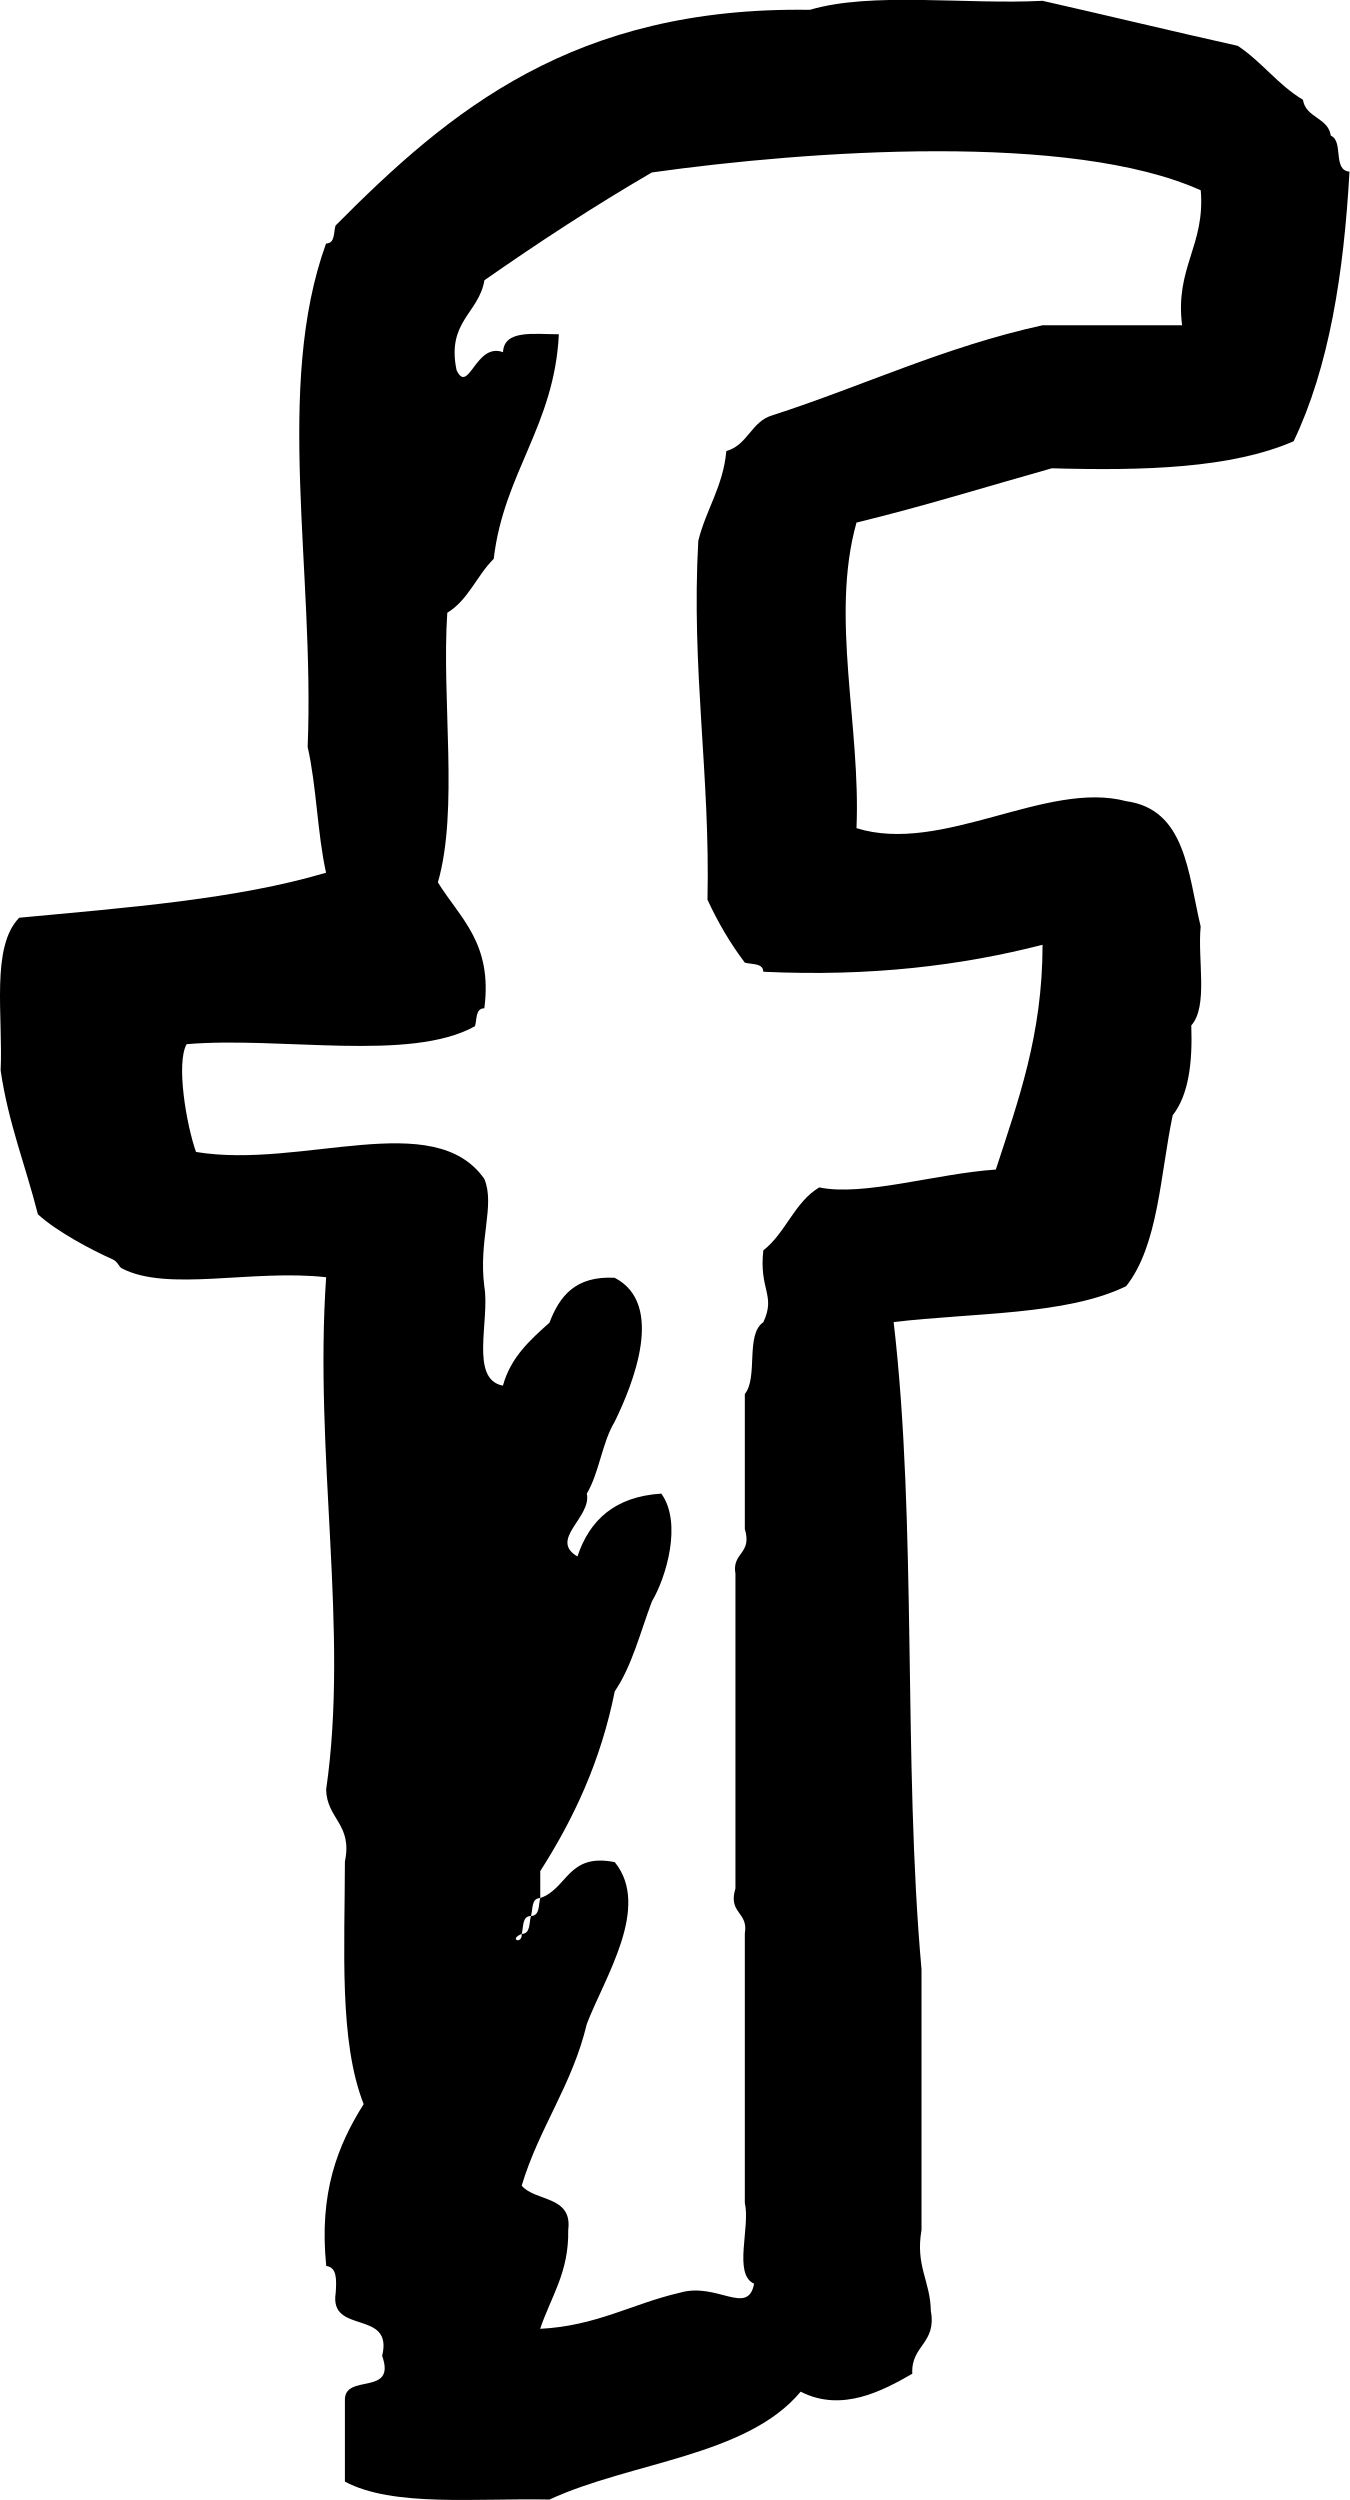
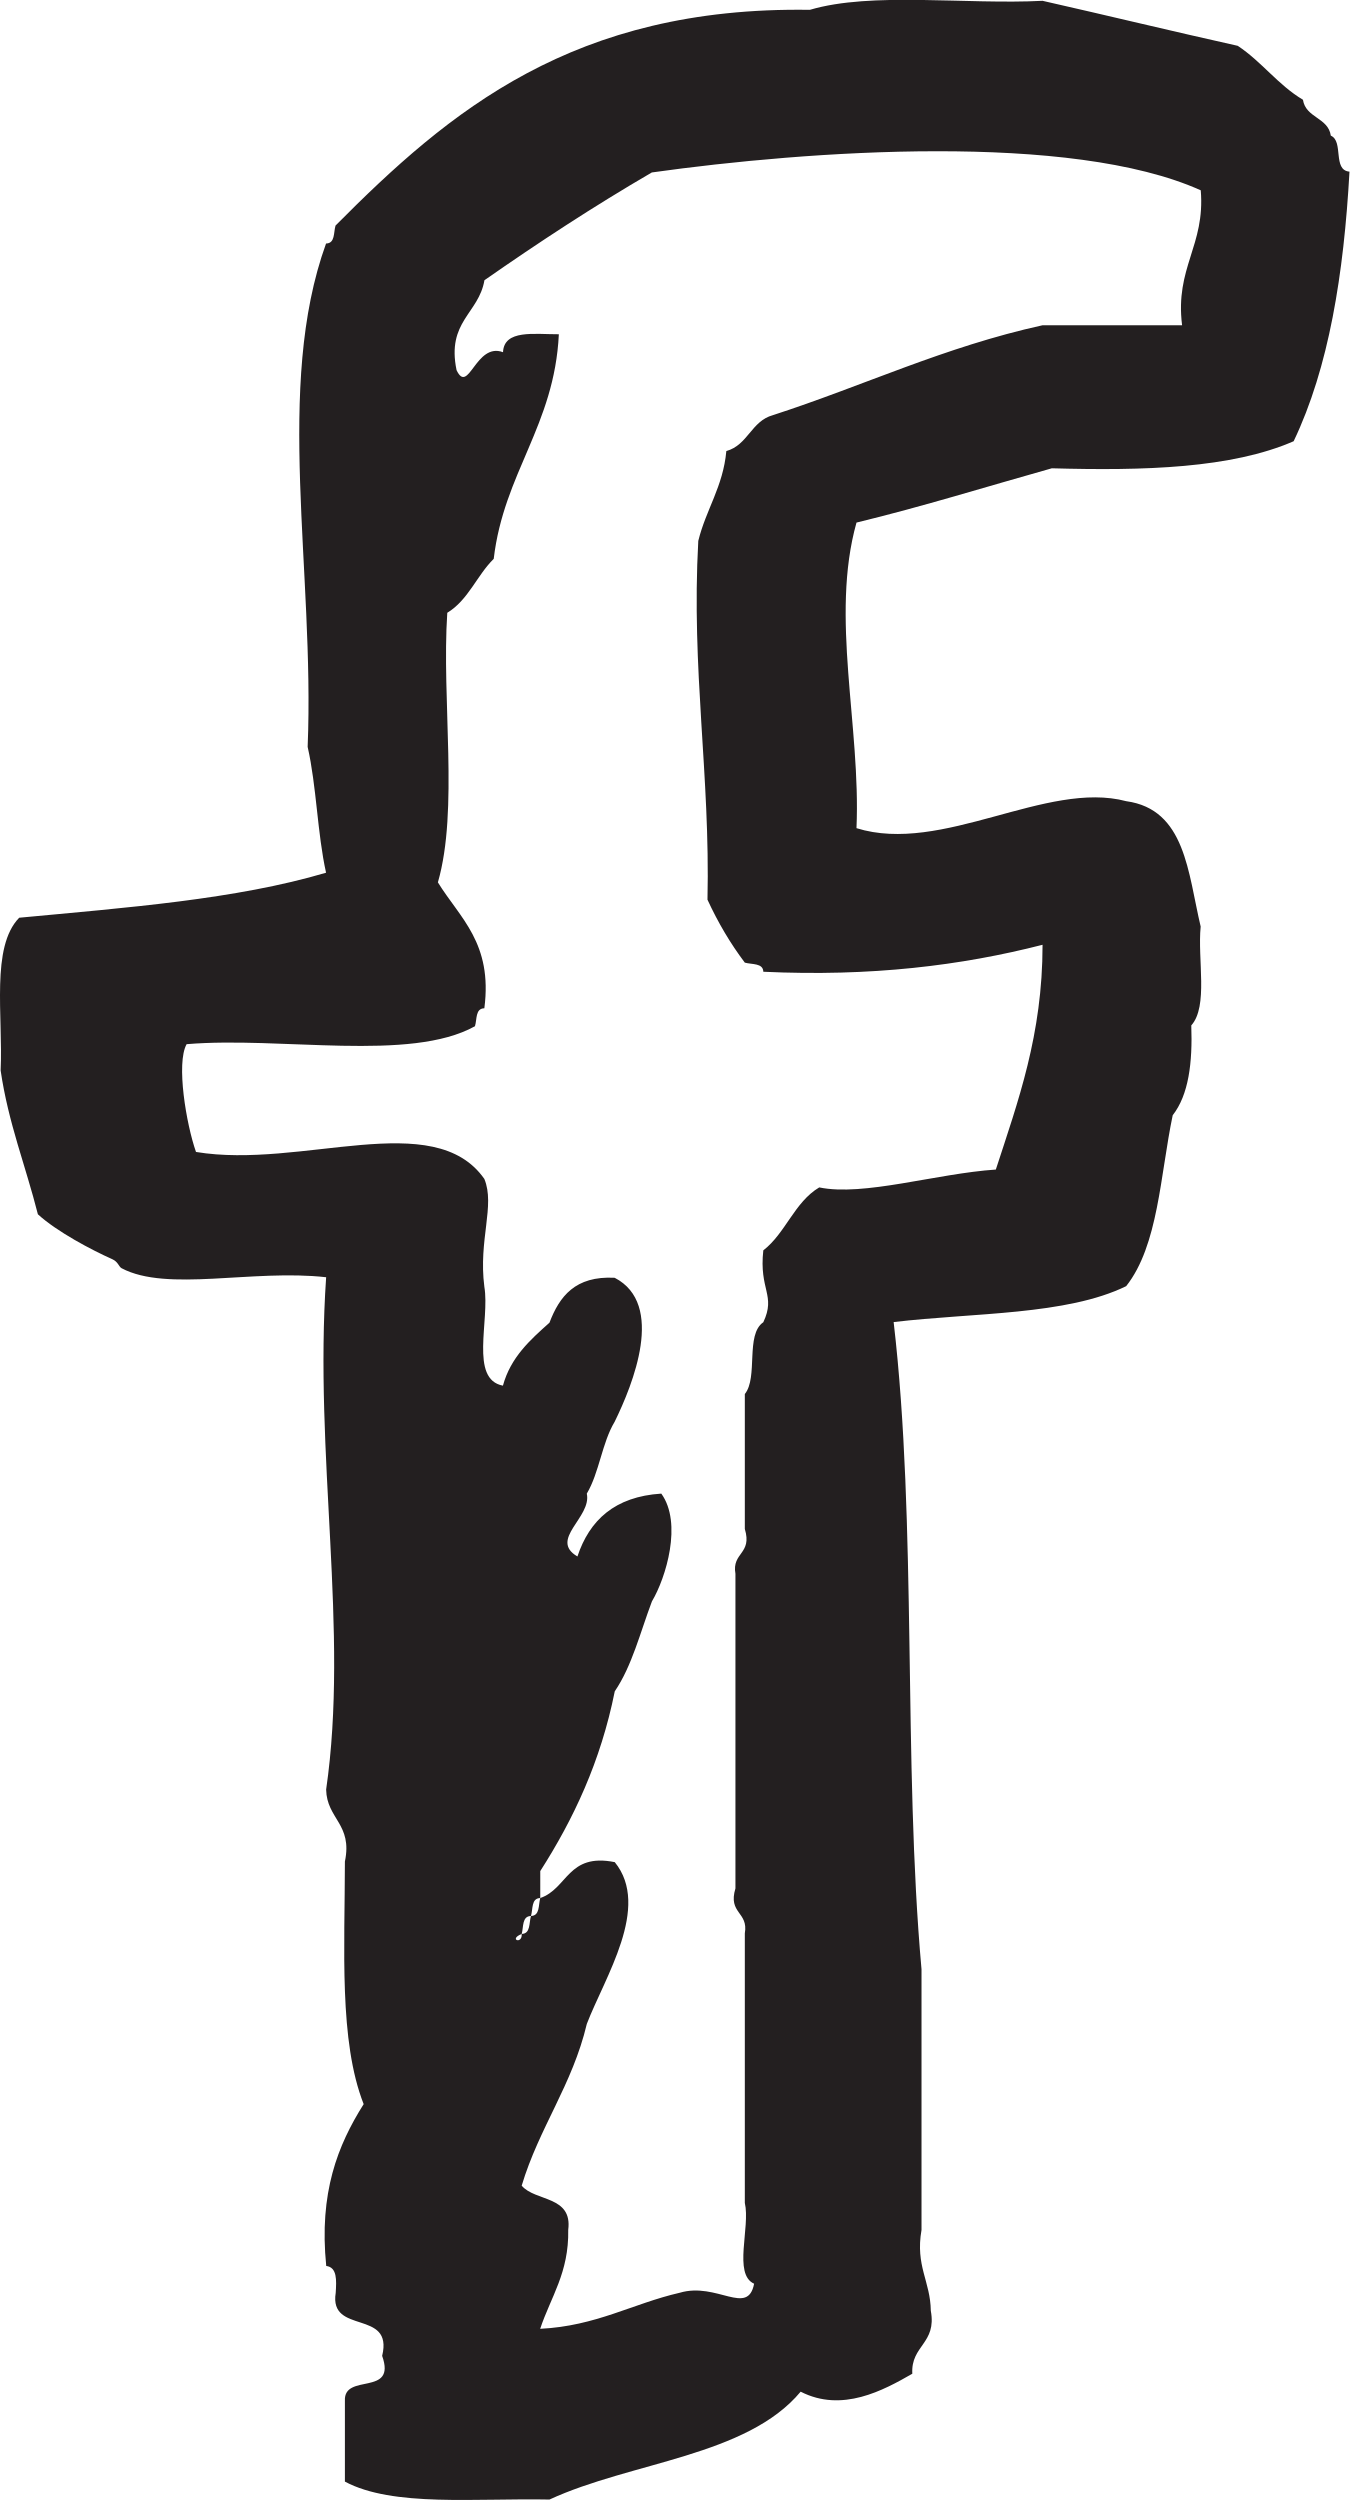
<svg xmlns="http://www.w3.org/2000/svg" version="1.1" id="Layer_1" x="0px" y="0px" width="14.962px" height="27.718px" viewBox="56.519 49.996 14.962 27.718" enable-background="new 56.519 49.996 14.962 27.718" xml:space="preserve">
  <g id="facebook">
    <g>
-       <path d="M68.181,55.188c1.026,0.029,1.993,0,2.681-0.3c0.391-0.818,0.556-1.854,0.619-2.989 c-0.19-0.015-0.062-0.337-0.207-0.399c-0.029-0.202-0.278-0.195-0.309-0.398c-0.277-0.165-0.457-0.422-0.723-0.598 c-0.727-0.162-1.44-0.335-2.164-0.499c-0.849,0.044-1.895-0.103-2.58,0.1c-2.619-0.04-3.997,1.12-5.259,2.392 c-0.023,0.078-0.003,0.197-0.105,0.199c-0.574,1.587-0.125,3.621-0.204,5.581c0.099,0.436,0.107,0.958,0.204,1.395 c-0.998,0.296-2.212,0.387-3.402,0.499c-0.317,0.324-0.178,1.089-0.206,1.693c0.085,0.583,0.278,1.06,0.413,1.595 c0.211,0.193,0.596,0.396,0.825,0.498c0.065,0.029,0.071,0.082,0.103,0.1c0.506,0.268,1.451,0.008,2.268,0.1 c-0.136,1.978,0.256,3.915,0,5.68c0.007,0.327,0.295,0.382,0.208,0.798c-0.001,0.963-0.067,1.99,0.208,2.69 c-0.287,0.455-0.497,0.982-0.415,1.794c0.122,0.016,0.114,0.157,0.105,0.299c-0.075,0.47,0.643,0.175,0.515,0.698 c0.162,0.456-0.428,0.184-0.413,0.498v0.896c0.53,0.285,1.462,0.182,2.268,0.199c0.908-0.419,2.188-0.479,2.785-1.196 c0.459,0.235,0.916-0.014,1.238-0.199c-0.018-0.315,0.273-0.333,0.205-0.698c-0.004-0.328-0.173-0.496-0.103-0.896V71.83 c-0.206-2.293-0.048-4.938-0.309-7.176c0.888-0.105,1.917-0.075,2.578-0.398c0.357-0.451,0.377-1.23,0.516-1.895 c0.177-0.226,0.221-0.583,0.206-0.996c0.19-0.213,0.068-0.729,0.104-1.096c-0.141-0.595-0.168-1.3-0.825-1.39 c-0.884-0.235-2.043,0.595-2.991,0.299c0.049-1.134-0.293-2.342,0-3.388C66.761,55.609,67.461,55.39,68.181,55.188z M64.363,59.971c0.117,0.254,0.254,0.486,0.414,0.698c0.079,0.022,0.203,0.003,0.205,0.101c1.192,0.056,2.199-0.069,3.096-0.299 c0,0.998-0.271,1.733-0.518,2.492c-0.662,0.045-1.467,0.3-1.958,0.198c-0.276,0.165-0.372,0.506-0.62,0.698 c-0.049,0.441,0.142,0.495,0,0.797c-0.201,0.137-0.055,0.611-0.205,0.796v1.496c0.085,0.281-0.146,0.258-0.104,0.497v3.488 c-0.085,0.281,0.146,0.258,0.104,0.498v2.989c0.063,0.271-0.132,0.791,0.103,0.896c-0.07,0.364-0.412-0.021-0.824,0.1 c-0.528,0.122-0.926,0.369-1.548,0.4c0.117-0.353,0.32-0.622,0.311-1.097c0.049-0.381-0.365-0.312-0.516-0.49 c0.193-0.644,0.562-1.117,0.722-1.793c0.197-0.515,0.714-1.298,0.31-1.794c-0.522-0.105-0.521,0.293-0.826,0.398 c-0.022,0.077-0.002,0.196-0.103,0.199c-0.023,0.077-0.003,0.196-0.103,0.199c0.01,0.12-0.151,0.062,0,0 c0.022-0.078,0.002-0.197,0.103-0.199c0.023-0.077,0.002-0.197,0.103-0.199v-0.299c0.368-0.575,0.67-1.214,0.826-1.993 c0.191-0.28,0.283-0.656,0.412-0.997c0.156-0.262,0.34-0.869,0.104-1.195c-0.517,0.033-0.796,0.295-0.93,0.697 c-0.32-0.189,0.161-0.434,0.104-0.697c0.138-0.231,0.169-0.566,0.309-0.797c0.202-0.413,0.564-1.304,0-1.596 c-0.438-0.023-0.612,0.207-0.723,0.498c-0.214,0.191-0.43,0.383-0.516,0.698c-0.373-0.07-0.143-0.727-0.206-1.097 c-0.067-0.52,0.122-0.899,0-1.195c-0.56-0.799-2.026-0.105-3.197-0.299c-0.108-0.307-0.222-0.984-0.104-1.195 c1.045-0.088,2.479,0.201,3.197-0.199c0.024-0.078,0.003-0.197,0.104-0.199c0.094-0.723-0.271-1-0.515-1.396 c0.232-0.806,0.04-2.02,0.104-2.989c0.233-0.141,0.328-0.414,0.515-0.598c0.112-0.955,0.673-1.476,0.722-2.49 c-0.273,0.001-0.607-0.055-0.619,0.199c-0.302-0.114-0.382,0.479-0.515,0.199c-0.112-0.541,0.246-0.626,0.309-0.997 c0.599-0.418,1.212-0.82,1.856-1.195c1.741-0.244,4.648-0.449,6.086,0.198c0.051,0.616-0.287,0.854-0.207,1.496h-1.546 c-1.092,0.24-1.987,0.672-2.991,0.997c-0.24,0.066-0.276,0.331-0.516,0.398c-0.036,0.396-0.225,0.646-0.311,0.996 C64.182,57.424,64.394,58.582,64.363,59.971z" />
+       <path fill="#231F20" d="M68.181,55.188c1.026,0.029,1.993,0,2.681-0.3c0.391-0.818,0.556-1.854,0.619-2.989 c-0.19-0.015-0.062-0.337-0.207-0.399c-0.029-0.202-0.278-0.195-0.309-0.398c-0.277-0.165-0.457-0.422-0.723-0.598 c-0.727-0.162-1.44-0.335-2.164-0.499c-0.849,0.044-1.895-0.103-2.58,0.1c-2.619-0.04-3.997,1.12-5.259,2.392 c-0.023,0.078-0.003,0.197-0.105,0.199c-0.574,1.587-0.125,3.621-0.204,5.581c0.099,0.436,0.107,0.958,0.204,1.395 c-0.998,0.296-2.212,0.387-3.402,0.499c-0.317,0.324-0.178,1.089-0.206,1.693c0.085,0.583,0.278,1.06,0.413,1.595 c0.211,0.193,0.596,0.396,0.825,0.498c0.065,0.029,0.071,0.082,0.103,0.1c0.506,0.268,1.451,0.008,2.268,0.1 c-0.136,1.978,0.256,3.915,0,5.68c0.007,0.327,0.295,0.382,0.208,0.798c-0.001,0.963-0.067,1.99,0.208,2.69 c-0.287,0.455-0.497,0.982-0.415,1.794c0.122,0.016,0.114,0.157,0.105,0.299c-0.075,0.47,0.643,0.175,0.515,0.698 c0.162,0.456-0.428,0.184-0.413,0.498v0.896c0.53,0.285,1.462,0.182,2.268,0.199c0.908-0.419,2.188-0.479,2.785-1.196 c0.459,0.235,0.916-0.014,1.238-0.199c-0.018-0.315,0.273-0.333,0.205-0.698c-0.004-0.328-0.173-0.496-0.103-0.896V71.83 c-0.206-2.293-0.048-4.938-0.309-7.176c0.888-0.105,1.917-0.075,2.578-0.398c0.357-0.451,0.377-1.23,0.516-1.895 c0.177-0.226,0.221-0.583,0.206-0.996c0.19-0.213,0.068-0.729,0.104-1.096c-0.141-0.595-0.168-1.3-0.825-1.39 c-0.884-0.235-2.043,0.595-2.991,0.299c0.049-1.134-0.293-2.342,0-3.388C66.761,55.609,67.461,55.39,68.181,55.188z M64.363,59.971c0.117,0.254,0.254,0.486,0.414,0.698c0.079,0.022,0.203,0.003,0.205,0.101c1.192,0.056,2.199-0.069,3.096-0.299 c0,0.998-0.271,1.733-0.518,2.492c-0.662,0.045-1.467,0.3-1.958,0.198c-0.276,0.165-0.372,0.506-0.62,0.698 c-0.049,0.441,0.142,0.495,0,0.797c-0.201,0.137-0.055,0.611-0.205,0.796v1.496c0.085,0.281-0.146,0.258-0.104,0.497v3.488 c-0.085,0.281,0.146,0.258,0.104,0.498v2.989c0.063,0.271-0.132,0.791,0.103,0.896c-0.07,0.364-0.412-0.021-0.824,0.1 c-0.528,0.122-0.926,0.369-1.548,0.4c0.117-0.353,0.32-0.622,0.311-1.097c0.049-0.381-0.365-0.312-0.516-0.49 c0.193-0.644,0.562-1.117,0.722-1.793c0.197-0.515,0.714-1.298,0.31-1.794c-0.522-0.105-0.521,0.293-0.826,0.398 c-0.022,0.077-0.002,0.196-0.103,0.199c-0.023,0.077-0.003,0.196-0.103,0.199c0.01,0.12-0.151,0.062,0,0 c0.022-0.078,0.002-0.197,0.103-0.199c0.023-0.077,0.002-0.197,0.103-0.199v-0.299c0.368-0.575,0.67-1.214,0.826-1.993 c0.191-0.28,0.283-0.656,0.412-0.997c0.156-0.262,0.34-0.869,0.104-1.195c-0.517,0.033-0.796,0.295-0.93,0.697 c-0.32-0.189,0.161-0.434,0.104-0.697c0.138-0.231,0.169-0.566,0.309-0.797c0.202-0.413,0.564-1.304,0-1.596 c-0.438-0.023-0.612,0.207-0.723,0.498c-0.214,0.191-0.43,0.383-0.516,0.698c-0.373-0.07-0.143-0.727-0.206-1.097 c-0.067-0.52,0.122-0.899,0-1.195c-0.56-0.799-2.026-0.105-3.197-0.299c-0.108-0.307-0.222-0.984-0.104-1.195 c1.045-0.088,2.479,0.201,3.197-0.199c0.024-0.078,0.003-0.197,0.104-0.199c0.094-0.723-0.271-1-0.515-1.396 c0.232-0.806,0.04-2.02,0.104-2.989c0.233-0.141,0.328-0.414,0.515-0.598c0.112-0.955,0.673-1.476,0.722-2.49 c-0.273,0.001-0.607-0.055-0.619,0.199c-0.302-0.114-0.382,0.479-0.515,0.199c-0.112-0.541,0.246-0.626,0.309-0.997 c0.599-0.418,1.212-0.82,1.856-1.195c1.741-0.244,4.648-0.449,6.086,0.198c0.051,0.616-0.287,0.854-0.207,1.496h-1.546 c-1.092,0.24-1.987,0.672-2.991,0.997c-0.24,0.066-0.276,0.331-0.516,0.398c-0.036,0.396-0.225,0.646-0.311,0.996 C64.182,57.424,64.394,58.582,64.363,59.971z" />
    </g>
  </g>
</svg>
